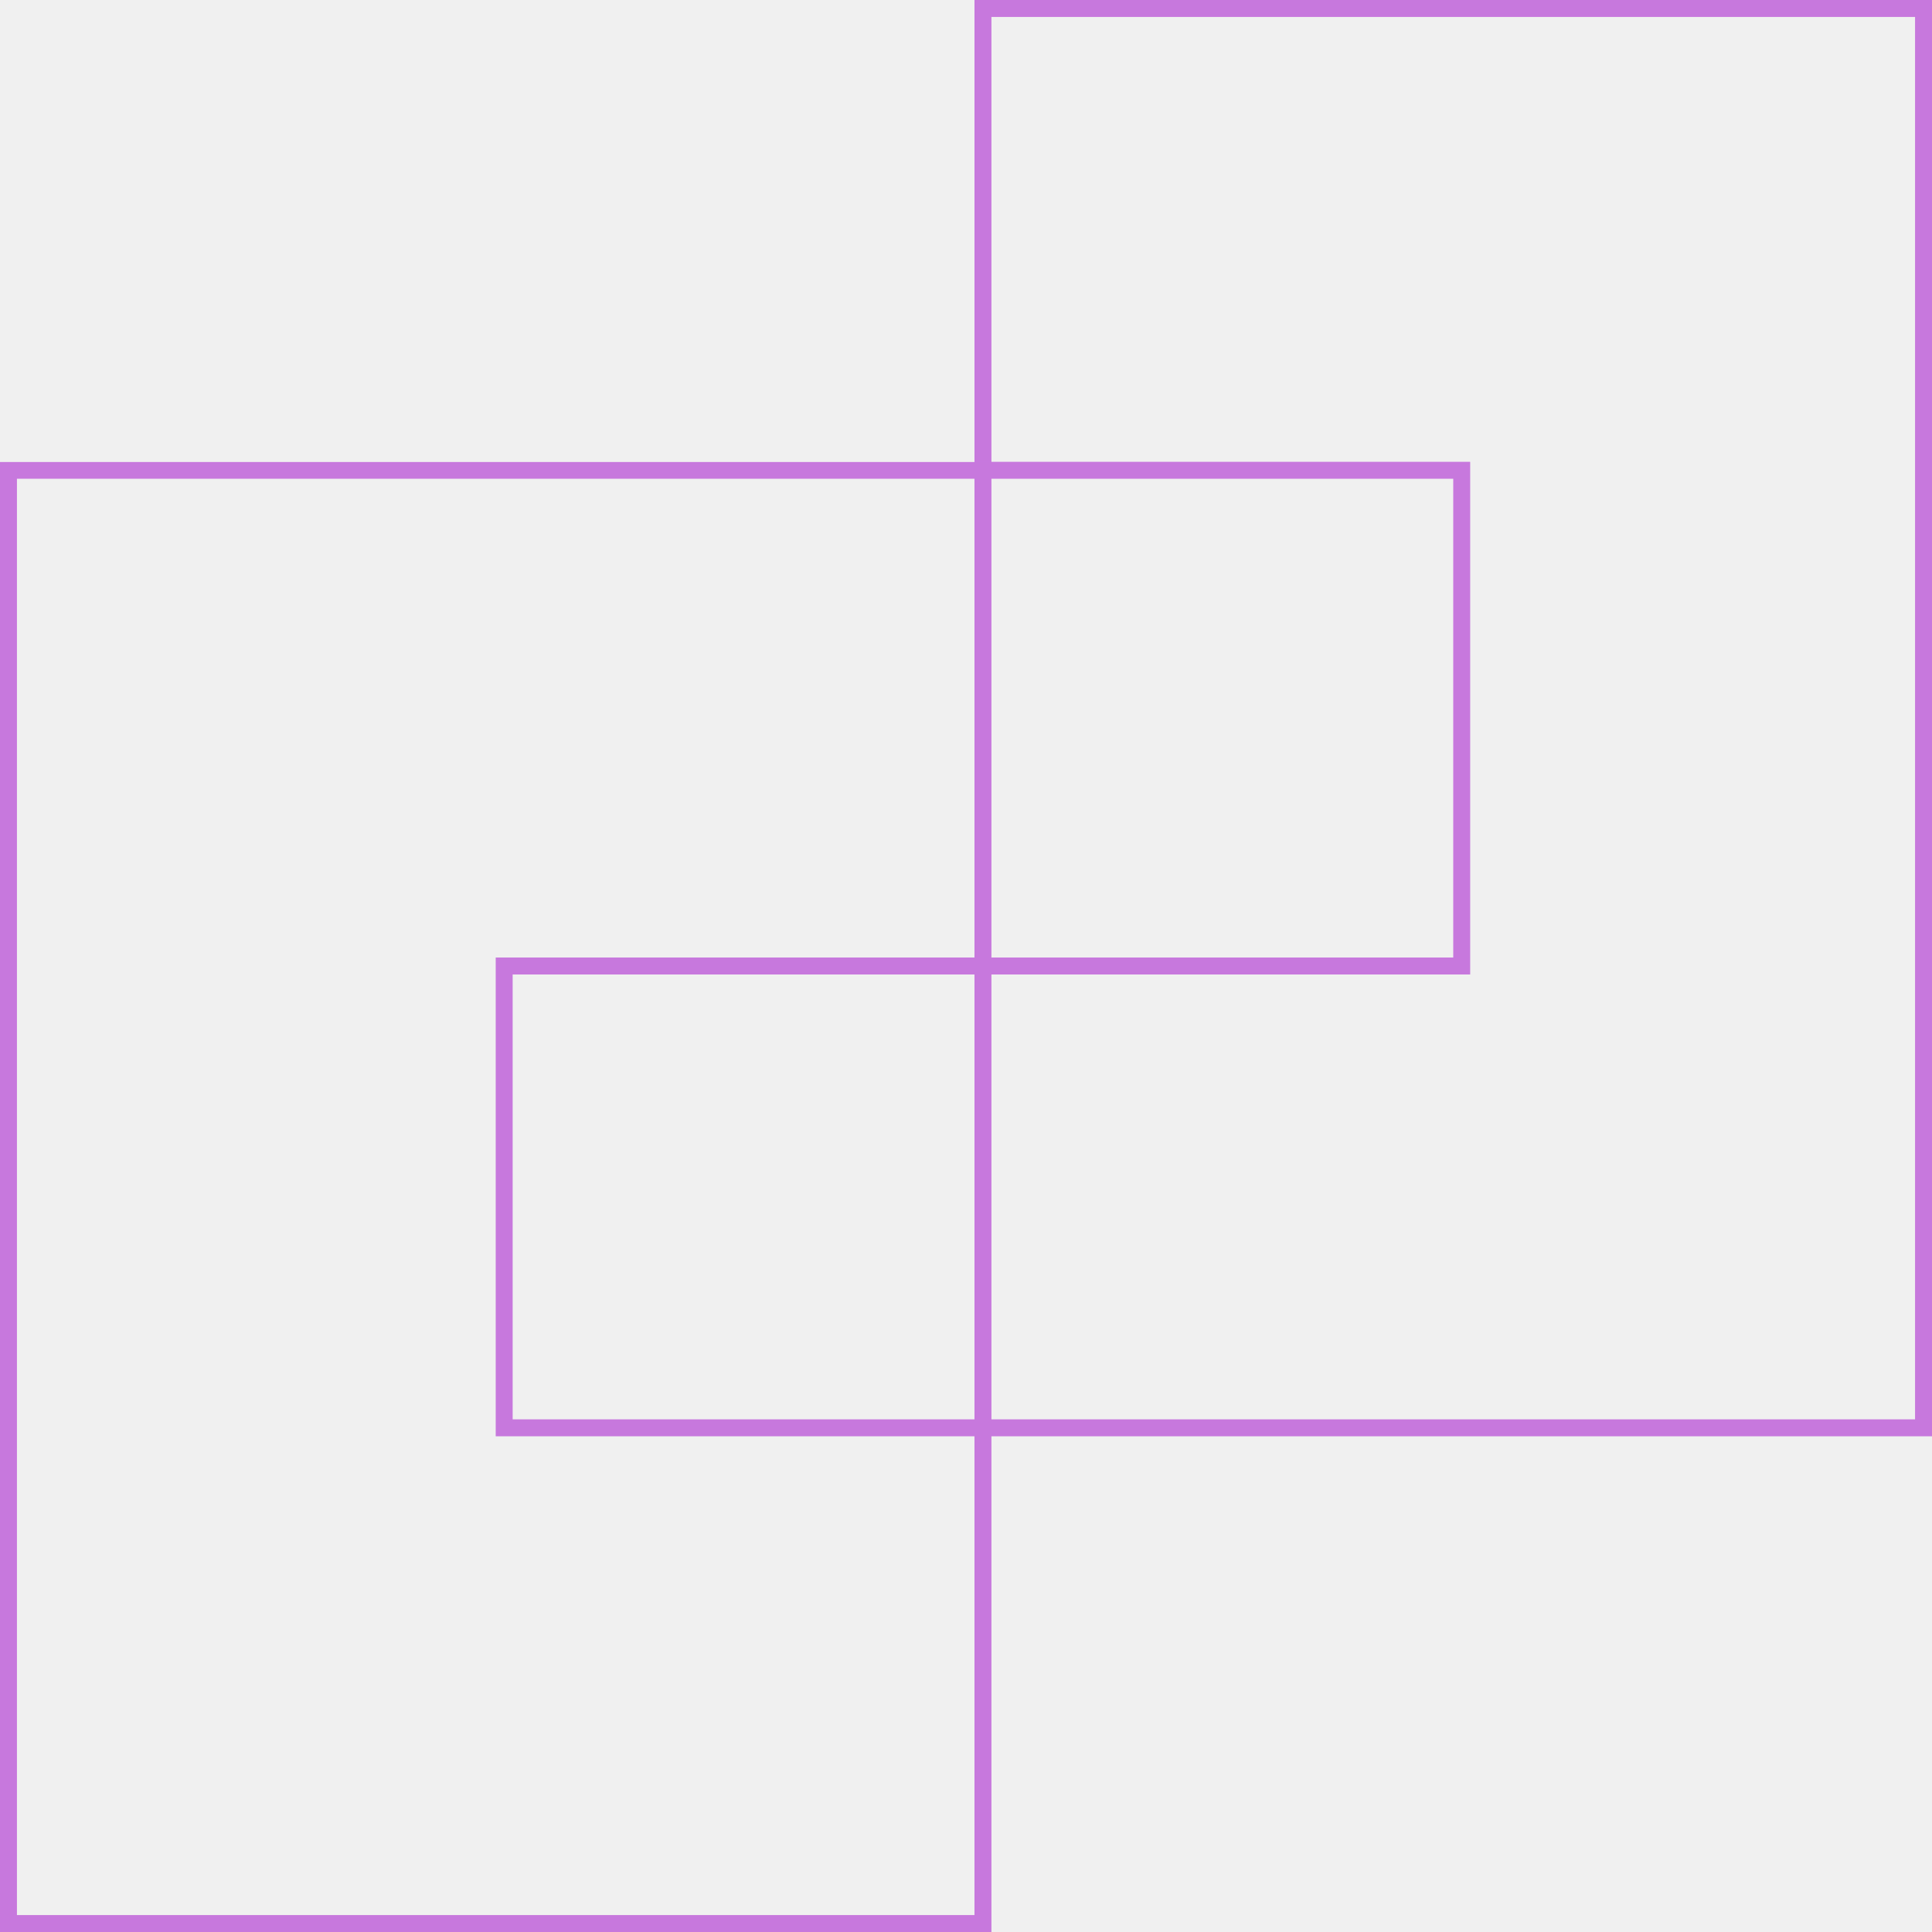
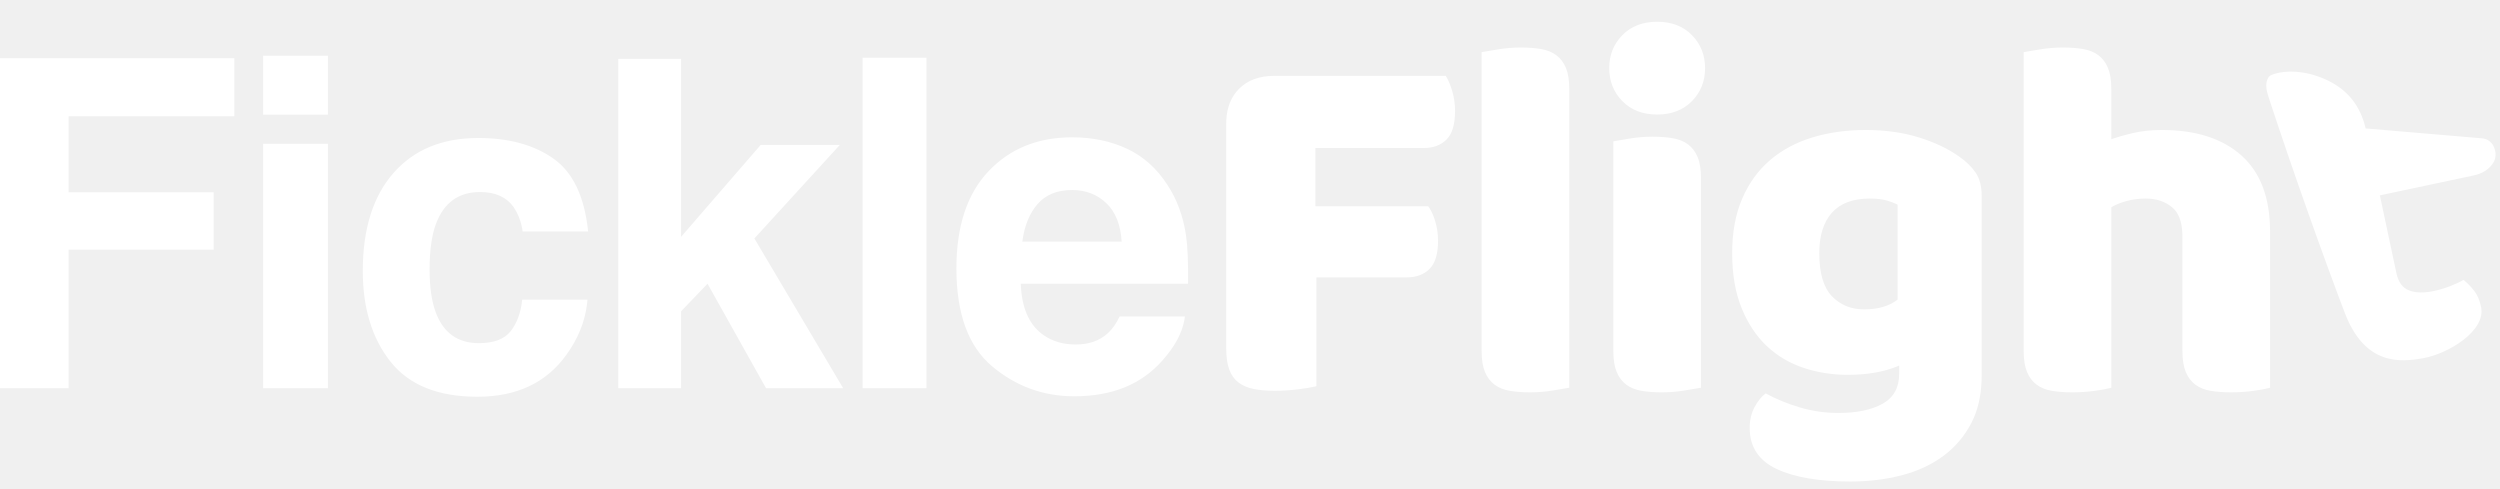
- <svg xmlns="http://www.w3.org/2000/svg" width="114" height="114" viewBox="0 0 114 114" fill="none">
-   <mask id="path-1-inside-1_4_64" fill="white">
-     <path fill-rule="evenodd" clip-rule="evenodd" d="M57.5 0H85.75H114V28.25V56.5V84.75H85.75H57.5V56.5H85.75V28.25H57.5V0Z" />
-   </mask>
-   <path d="M57.5 0V-1H56.5V0H57.5ZM114 0H115V-1H114V0ZM114 84.75V85.75H115V84.75H114ZM57.5 84.75H56.5V85.75H57.5V84.75ZM57.5 56.5V55.5H56.5V56.5H57.5ZM85.75 56.5V57.5H86.75V56.5H85.75ZM85.75 28.25H86.75V27.25H85.75V28.25ZM57.5 28.25H56.5V29.25H57.5V28.25ZM85.75 -1H57.5V1H85.75V-1ZM114 -1H85.75V1H114V-1ZM115 28.25V0H113V28.25H115ZM115 56.5V28.25H113V56.5H115ZM115 84.75V56.5H113V84.75H115ZM85.75 85.75H114V83.75H85.75V85.75ZM85.75 83.75H57.5V85.75H85.75V83.75ZM58.5 84.75V56.5H56.5V84.75H58.5ZM57.5 57.5H85.75V55.5H57.5V57.5ZM84.75 28.25V56.5H86.75V28.25H84.75ZM57.5 29.25H85.75V27.25H57.5V29.25ZM56.5 0V28.25H58.5V0H56.5Z" fill="#C778DD" mask="url(#path-1-inside-1_4_64)" />
-   <mask id="path-3-outside-2_4_64" maskUnits="userSpaceOnUse" x="0" y="27.25" width="59" height="87" fill="black">
-     <rect fill="white" y="27.25" width="59" height="87" />
-     <path fill-rule="evenodd" clip-rule="evenodd" d="M1 28.25H29.25H57.5V56.5H29.25V84.75H57.5V113H29.25H1V84.75V56.5V28.25Z" />
-   </mask>
-   <path d="M1 28.25V27.25H0V28.25H1ZM57.5 28.25H58.5V27.25H57.5V28.25ZM57.5 56.5V57.5H58.5V56.5H57.5ZM29.25 56.5V55.5H28.25V56.5H29.25ZM29.25 84.75H28.25V85.75H29.25V84.75ZM57.5 84.75H58.5V83.75H57.5V84.75ZM57.5 113V114H58.5V113H57.5ZM1 113H0V114H1V113ZM29.25 27.25H1V29.25H29.25V27.25ZM57.5 27.25H29.25V29.25H57.5V27.25ZM58.5 56.5V28.25H56.5V56.5H58.5ZM29.25 57.5H57.5V55.5H29.25V57.5ZM30.25 84.75V56.5H28.25V84.75H30.25ZM29.25 85.75H57.5V83.75H29.25V85.75ZM56.5 84.75V113H58.5V84.75H56.5ZM57.5 112H29.25V114H57.5V112ZM1 114H29.25V112H1V114ZM0 84.75V113H2V84.75H0ZM0 56.5V84.75H2V56.5H0ZM0 28.25V56.5H2V28.25H0Z" fill="#C778DD" mask="url(#path-3-outside-2_4_64)" />
+ <svg xmlns="http://www.w3.org/2000/svg" width="174" height="34" viewBox="0 0 174 34" fill="none">
+   <g clip-path="url(#clip0_283_26102)">
+     <path d="M129.851 9.047C131.214 9.047 132.452 9.221 133.564 9.567C134.676 9.914 135.615 10.363 136.38 10.913C136.858 11.248 137.235 11.618 137.51 12.025C137.785 12.431 137.923 12.958 137.923 13.603V26.159L137.917 26.501C137.877 27.625 137.64 28.605 137.205 29.442C136.727 30.363 136.075 31.128 135.25 31.738C134.425 32.348 133.456 32.796 132.344 33.083C131.232 33.37 130.042 33.514 128.775 33.514C126.598 33.514 124.888 33.221 123.645 32.635C122.401 32.049 121.779 31.098 121.779 29.783C121.779 29.233 121.893 28.748 122.12 28.33C122.347 27.911 122.604 27.594 122.891 27.379C123.585 27.762 124.368 28.085 125.241 28.348C126.114 28.611 127.017 28.742 127.95 28.742C129.241 28.742 130.269 28.527 131.035 28.097C131.8 27.666 132.183 26.973 132.183 26.016V25.442L131.91 25.554C130.983 25.91 129.878 26.088 128.595 26.088C127.519 26.088 126.497 25.926 125.528 25.603C124.559 25.28 123.71 24.778 122.981 24.097C122.251 23.415 121.665 22.536 121.223 21.46C120.781 20.384 120.559 19.104 120.559 17.621C120.559 16.162 120.793 14.895 121.259 13.819C121.725 12.742 122.371 11.851 123.196 11.146C124.021 10.44 125.002 9.914 126.138 9.567C127.274 9.221 128.512 9.047 129.851 9.047ZM33.287 9.604C35.42 9.604 37.165 10.083 38.523 11.04C39.88 11.997 40.684 13.688 40.934 16.112H36.377L36.333 15.844C36.23 15.315 36.031 14.832 35.737 14.395C35.238 13.709 34.463 13.365 33.412 13.365C31.914 13.365 30.889 14.109 30.337 15.597C30.046 16.388 29.9 17.438 29.9 18.749C29.9 19.998 30.046 21.002 30.337 21.761C30.868 23.176 31.867 23.884 33.334 23.884C34.374 23.884 35.113 23.603 35.55 23.041C35.987 22.479 36.252 21.751 36.346 20.856H40.887L40.856 21.167C40.705 22.405 40.227 23.581 39.42 24.695C38.026 26.641 35.961 27.613 33.224 27.613C30.488 27.613 28.475 26.802 27.185 25.179C25.895 23.556 25.25 21.449 25.25 18.858C25.25 15.935 25.963 13.662 27.388 12.039C28.813 10.416 30.78 9.604 33.287 9.604ZM74.618 9.557C76.033 9.557 77.308 9.823 78.442 10.353C79.576 10.884 80.512 11.721 81.251 12.866C81.917 13.875 82.349 15.046 82.546 16.377C82.661 17.157 82.707 18.281 82.687 19.748H71.045L71.061 20.044C71.172 21.593 71.702 22.691 72.652 23.337C73.266 23.764 74.005 23.977 74.868 23.977C75.784 23.977 76.528 23.717 77.1 23.197C77.412 22.916 77.688 22.526 77.927 22.026H82.468L82.434 22.26C82.27 23.193 81.756 24.14 80.892 25.101C79.436 26.755 77.396 27.582 74.775 27.582C72.611 27.582 70.701 26.885 69.047 25.491C67.393 24.097 66.566 21.829 66.566 18.687C66.566 15.742 67.312 13.485 68.805 11.914C70.298 10.343 72.236 9.557 74.618 9.557ZM105.848 3.307C106.374 3.307 106.846 3.343 107.265 3.415C107.683 3.487 108.036 3.63 108.323 3.846C108.61 4.061 108.831 4.354 108.987 4.724C109.142 5.095 109.22 5.579 109.22 6.177V26.985L109.099 27.006C108.843 27.052 108.495 27.11 108.054 27.182C107.54 27.265 107.019 27.307 106.493 27.307C105.967 27.307 105.495 27.271 105.076 27.2C104.658 27.128 104.305 26.985 104.018 26.769C103.731 26.554 103.51 26.261 103.354 25.89C103.199 25.52 103.121 25.035 103.121 24.437V3.63L103.242 3.609C103.498 3.563 103.846 3.505 104.287 3.433C104.801 3.349 105.321 3.307 105.848 3.307ZM115.015 9.514C115.541 9.514 116.014 9.55 116.432 9.621C116.851 9.693 117.203 9.837 117.49 10.052C117.777 10.267 117.999 10.56 118.154 10.931C118.31 11.301 118.387 11.786 118.387 12.384V26.985L118.267 27.006C118.011 27.052 117.662 27.11 117.221 27.182C116.707 27.265 116.187 27.307 115.661 27.307C115.135 27.307 114.662 27.271 114.244 27.2C113.825 27.128 113.473 26.985 113.186 26.769C112.899 26.554 112.677 26.261 112.522 25.89C112.366 25.52 112.289 25.035 112.289 24.437V9.837L112.409 9.815C112.665 9.77 113.014 9.711 113.455 9.639C113.969 9.556 114.489 9.514 115.015 9.514ZM143.574 3.307C144.101 3.307 144.573 3.343 144.991 3.415C145.41 3.487 145.763 3.63 146.05 3.846C146.337 4.061 146.558 4.354 146.713 4.724C146.869 5.095 146.947 5.579 146.947 6.177V9.693L147.071 9.647C147.378 9.539 147.809 9.417 148.364 9.28C148.997 9.125 149.697 9.047 150.462 9.047C152.83 9.047 154.678 9.639 156.005 10.823C157.332 12.007 157.996 13.771 157.996 16.115V26.985L157.885 27.015C157.646 27.077 157.307 27.138 156.866 27.2C156.352 27.271 155.82 27.307 155.27 27.307C154.743 27.307 154.271 27.271 153.852 27.2C153.434 27.128 153.081 26.985 152.794 26.769C152.507 26.554 152.286 26.261 152.131 25.89C151.975 25.52 151.897 25.035 151.897 24.437V16.473L151.893 16.252C151.858 15.389 151.614 14.775 151.162 14.411C150.672 14.016 150.068 13.819 149.35 13.819C148.872 13.819 148.417 13.878 147.987 13.998C147.557 14.118 147.21 14.261 146.947 14.428V26.985L146.836 27.015C146.597 27.077 146.257 27.138 145.817 27.2C145.302 27.271 144.77 27.307 144.22 27.307C143.694 27.307 143.222 27.271 142.803 27.2C142.385 27.128 142.032 26.985 141.745 26.769C141.458 26.554 141.237 26.261 141.081 25.89C140.926 25.52 140.848 25.035 140.848 24.437V3.63L140.968 3.609C141.225 3.563 141.573 3.505 142.014 3.433C142.528 3.349 143.048 3.307 143.574 3.307ZM100.626 5.28L100.708 5.42C100.843 5.664 100.965 5.97 101.075 6.339C101.206 6.781 101.272 7.242 101.272 7.72C101.272 8.653 101.075 9.316 100.68 9.711C100.285 10.106 99.753 10.303 99.084 10.303H91.55V14.357H99.406L99.5 14.495C99.651 14.738 99.781 15.038 99.891 15.397C100.022 15.828 100.088 16.282 100.088 16.76C100.088 17.669 99.891 18.321 99.496 18.715C99.102 19.11 98.569 19.307 97.9 19.307H91.622V26.877L91.5 26.908C91.238 26.969 90.866 27.031 90.384 27.092C89.822 27.164 89.266 27.2 88.716 27.2C88.166 27.2 87.681 27.158 87.263 27.074C86.844 26.991 86.492 26.841 86.205 26.626C85.918 26.41 85.703 26.112 85.559 25.729C85.415 25.346 85.344 24.844 85.344 24.222V8.617L85.35 8.364C85.396 7.454 85.692 6.725 86.241 6.177C86.838 5.579 87.652 5.28 88.68 5.28H100.626ZM16.308 4.049V8.09H4.775V13.381H14.872V17.376H4.775V27.02H0V4.049H16.308ZM22.823 10.01V27.02H18.313V10.01H22.823ZM47.402 4.095V16.486L52.942 10.088H58.451L52.505 16.596L58.685 27.02H53.317L49.244 19.748L47.402 21.668V27.02H43.033V4.095H47.402ZM64.483 4.017V27.02H60.035V4.017H64.483ZM158.328 5.133C159.074 4.909 160.346 4.859 161.836 5.518C163.339 6.183 164.277 7.323 164.649 8.939L172.721 9.625C172.821 9.631 172.92 9.651 173.019 9.686C173.167 9.738 173.247 9.811 173.314 9.869C173.478 10.009 173.531 10.118 173.609 10.312C173.748 10.657 173.706 11.063 173.525 11.342C173.233 11.791 172.777 12.081 172.156 12.213L165.639 13.598L166.79 19.01C166.922 19.631 167.213 20.031 167.663 20.21C168.113 20.389 168.696 20.403 169.413 20.25C169.772 20.174 170.136 20.066 170.505 19.925C170.875 19.784 171.193 19.635 171.459 19.478C171.73 19.695 171.977 19.949 172.201 20.238C172.425 20.528 172.585 20.9 172.682 21.354C173.038 23.032 170.397 24.617 168.666 24.928C167.062 25.216 164.602 25.456 163.195 21.771C161.789 18.086 159.58 11.91 157.894 6.763C157.748 6.318 157.658 5.882 157.814 5.522C157.899 5.328 157.96 5.244 158.328 5.133ZM130.138 13.819C128.966 13.819 128.087 14.148 127.501 14.805C126.915 15.463 126.622 16.402 126.622 17.621C126.622 19.008 126.915 20.007 127.501 20.617C128.087 21.227 128.834 21.532 129.743 21.532C130.724 21.532 131.501 21.304 132.075 20.85V14.249L131.965 14.192C131.806 14.115 131.598 14.039 131.34 13.962C131.017 13.866 130.616 13.819 130.138 13.819ZM74.618 13.225C73.588 13.225 72.79 13.547 72.223 14.192C71.656 14.837 71.3 15.711 71.154 16.814H78.067C77.995 15.639 77.638 14.746 76.998 14.138C76.359 13.529 75.565 13.225 74.618 13.225ZM22.823 3.877V7.981H18.313V3.877H22.823ZM115.338 1.514C116.342 1.514 117.15 1.825 117.76 2.446C118.369 3.068 118.674 3.834 118.674 4.742C118.674 5.651 118.369 6.417 117.76 7.038C117.15 7.66 116.342 7.971 115.338 7.971C114.334 7.971 113.526 7.66 112.916 7.038C112.307 6.417 112.002 5.651 112.002 4.742C112.002 3.834 112.307 3.068 112.916 2.446C113.526 1.825 114.334 1.514 115.338 1.514Z" fill="white" />
+   </g>
+   <defs>
+     <clipPath id="clip0_283_26102">
+       <rect width="174" height="33" fill="white" transform="translate(0 0.988281)" />
+     </clipPath>
+   </defs>
</svg>
